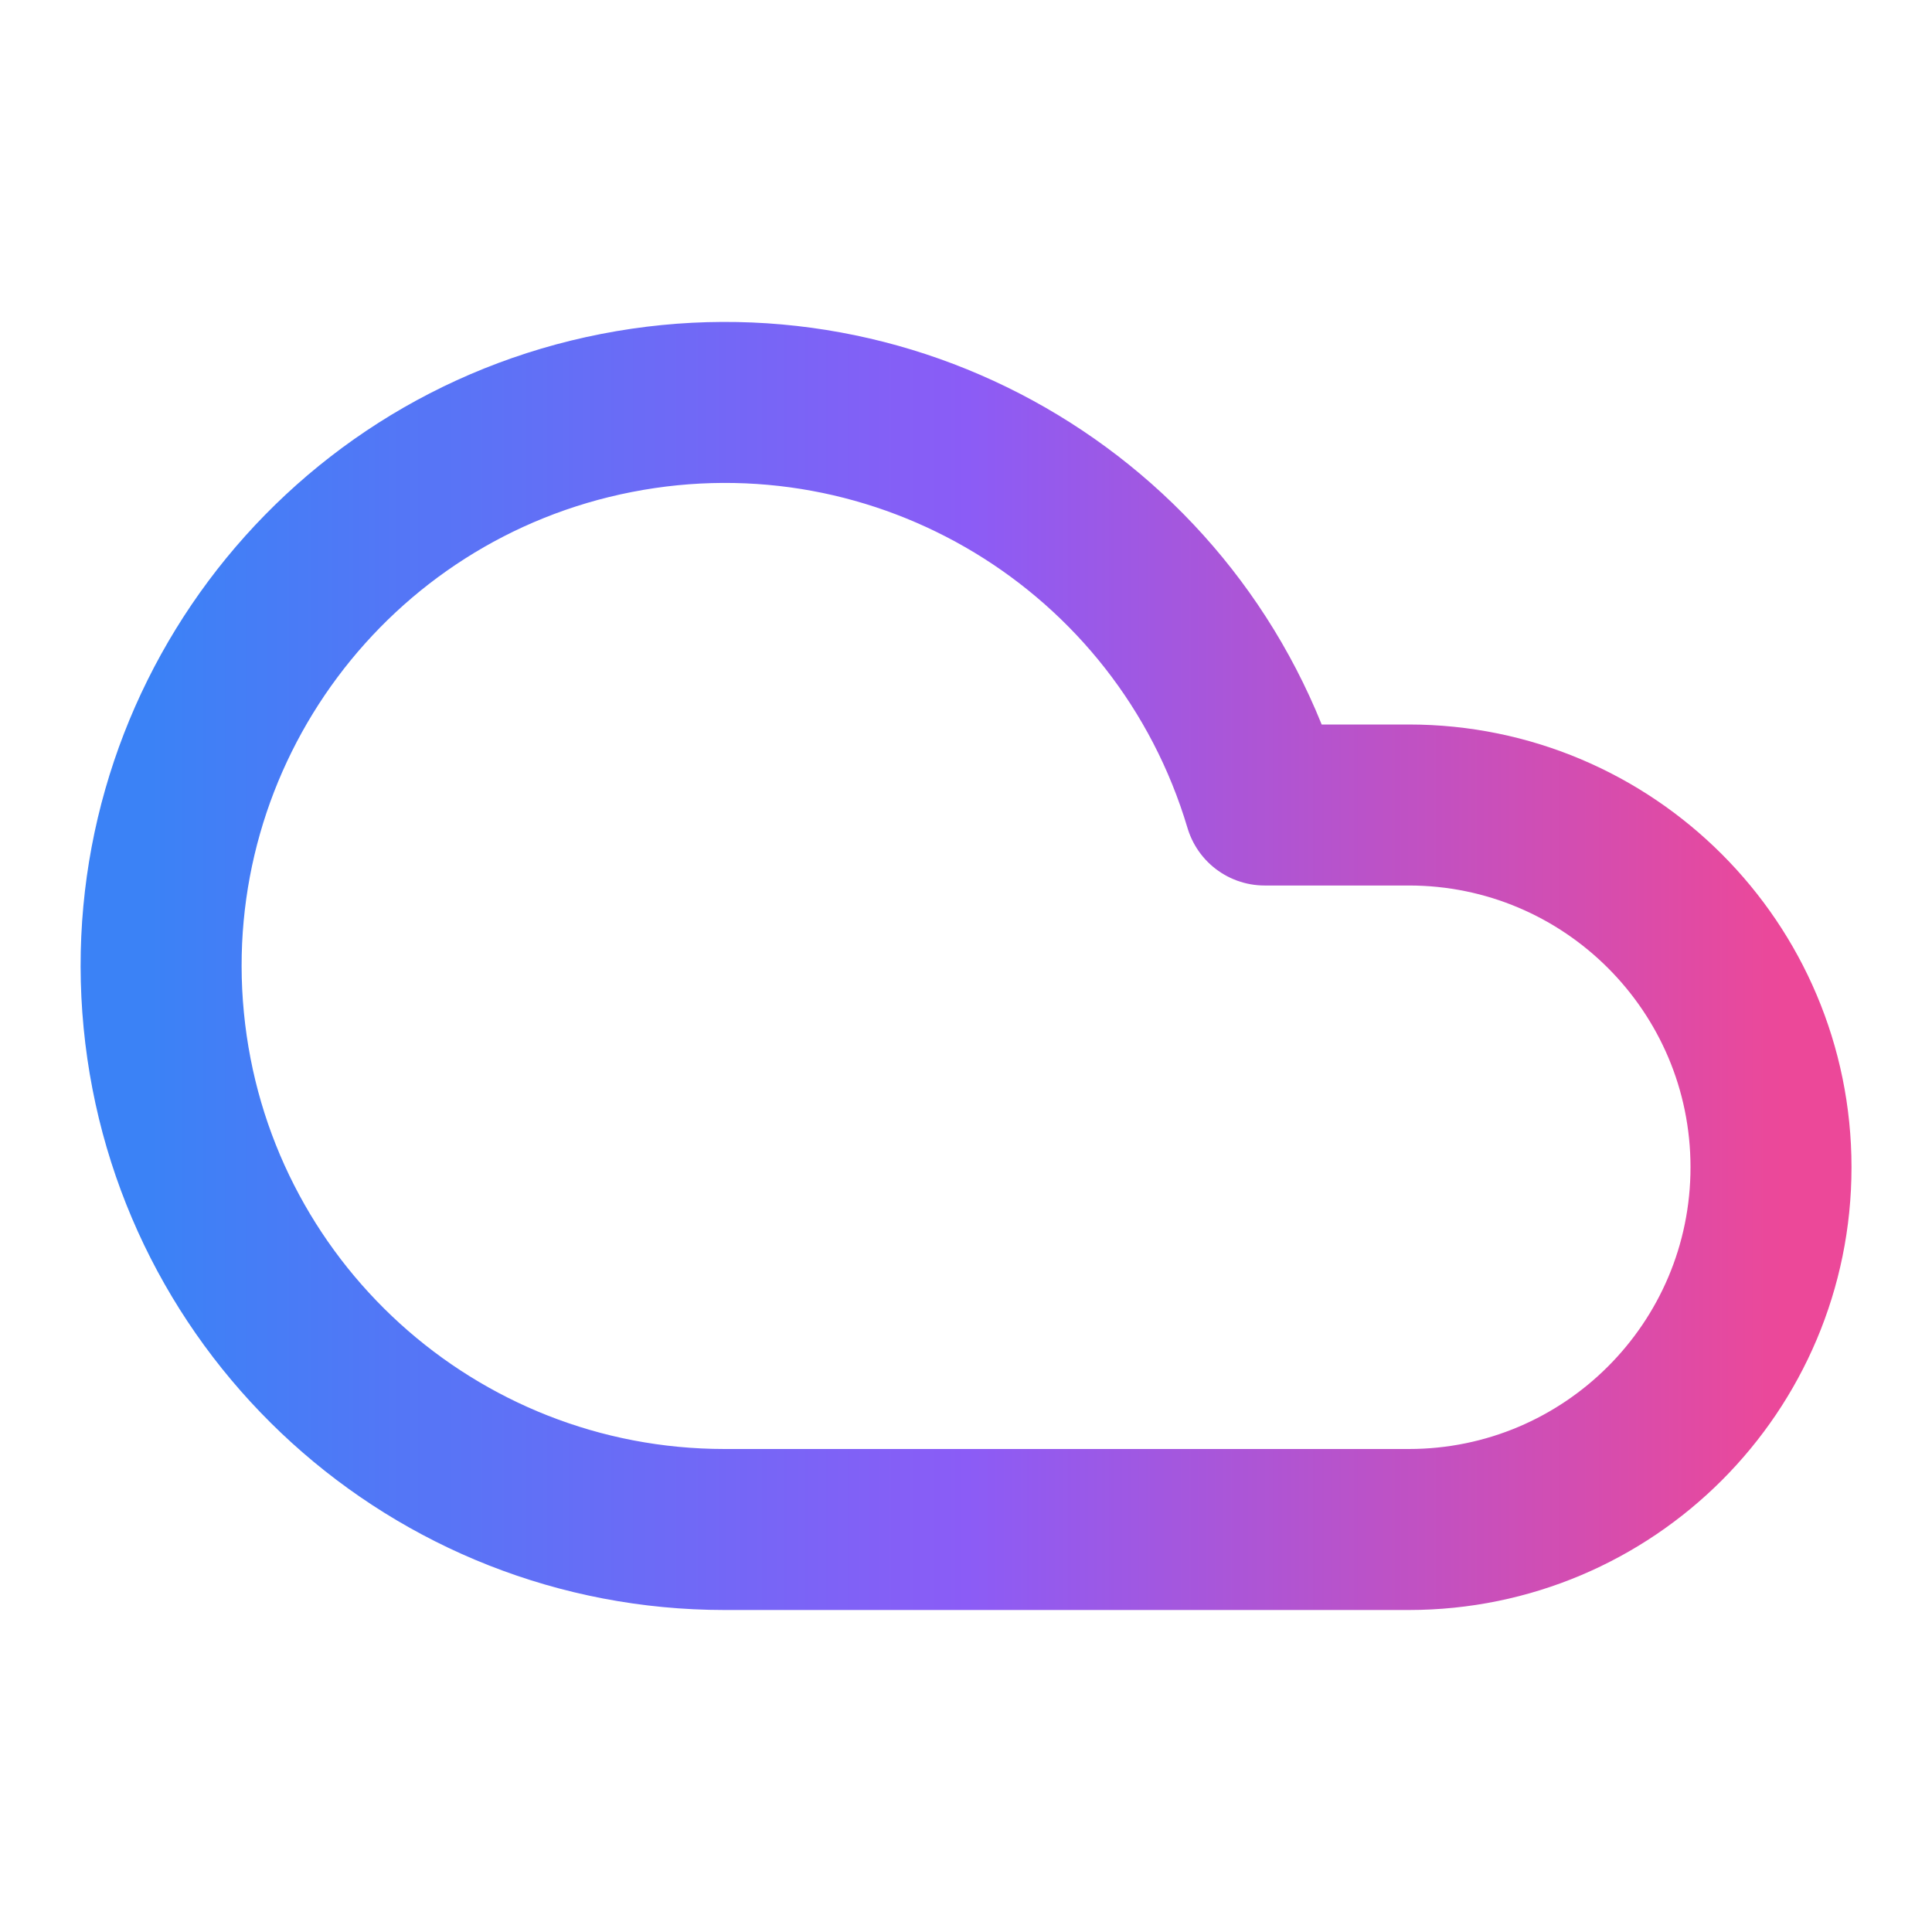
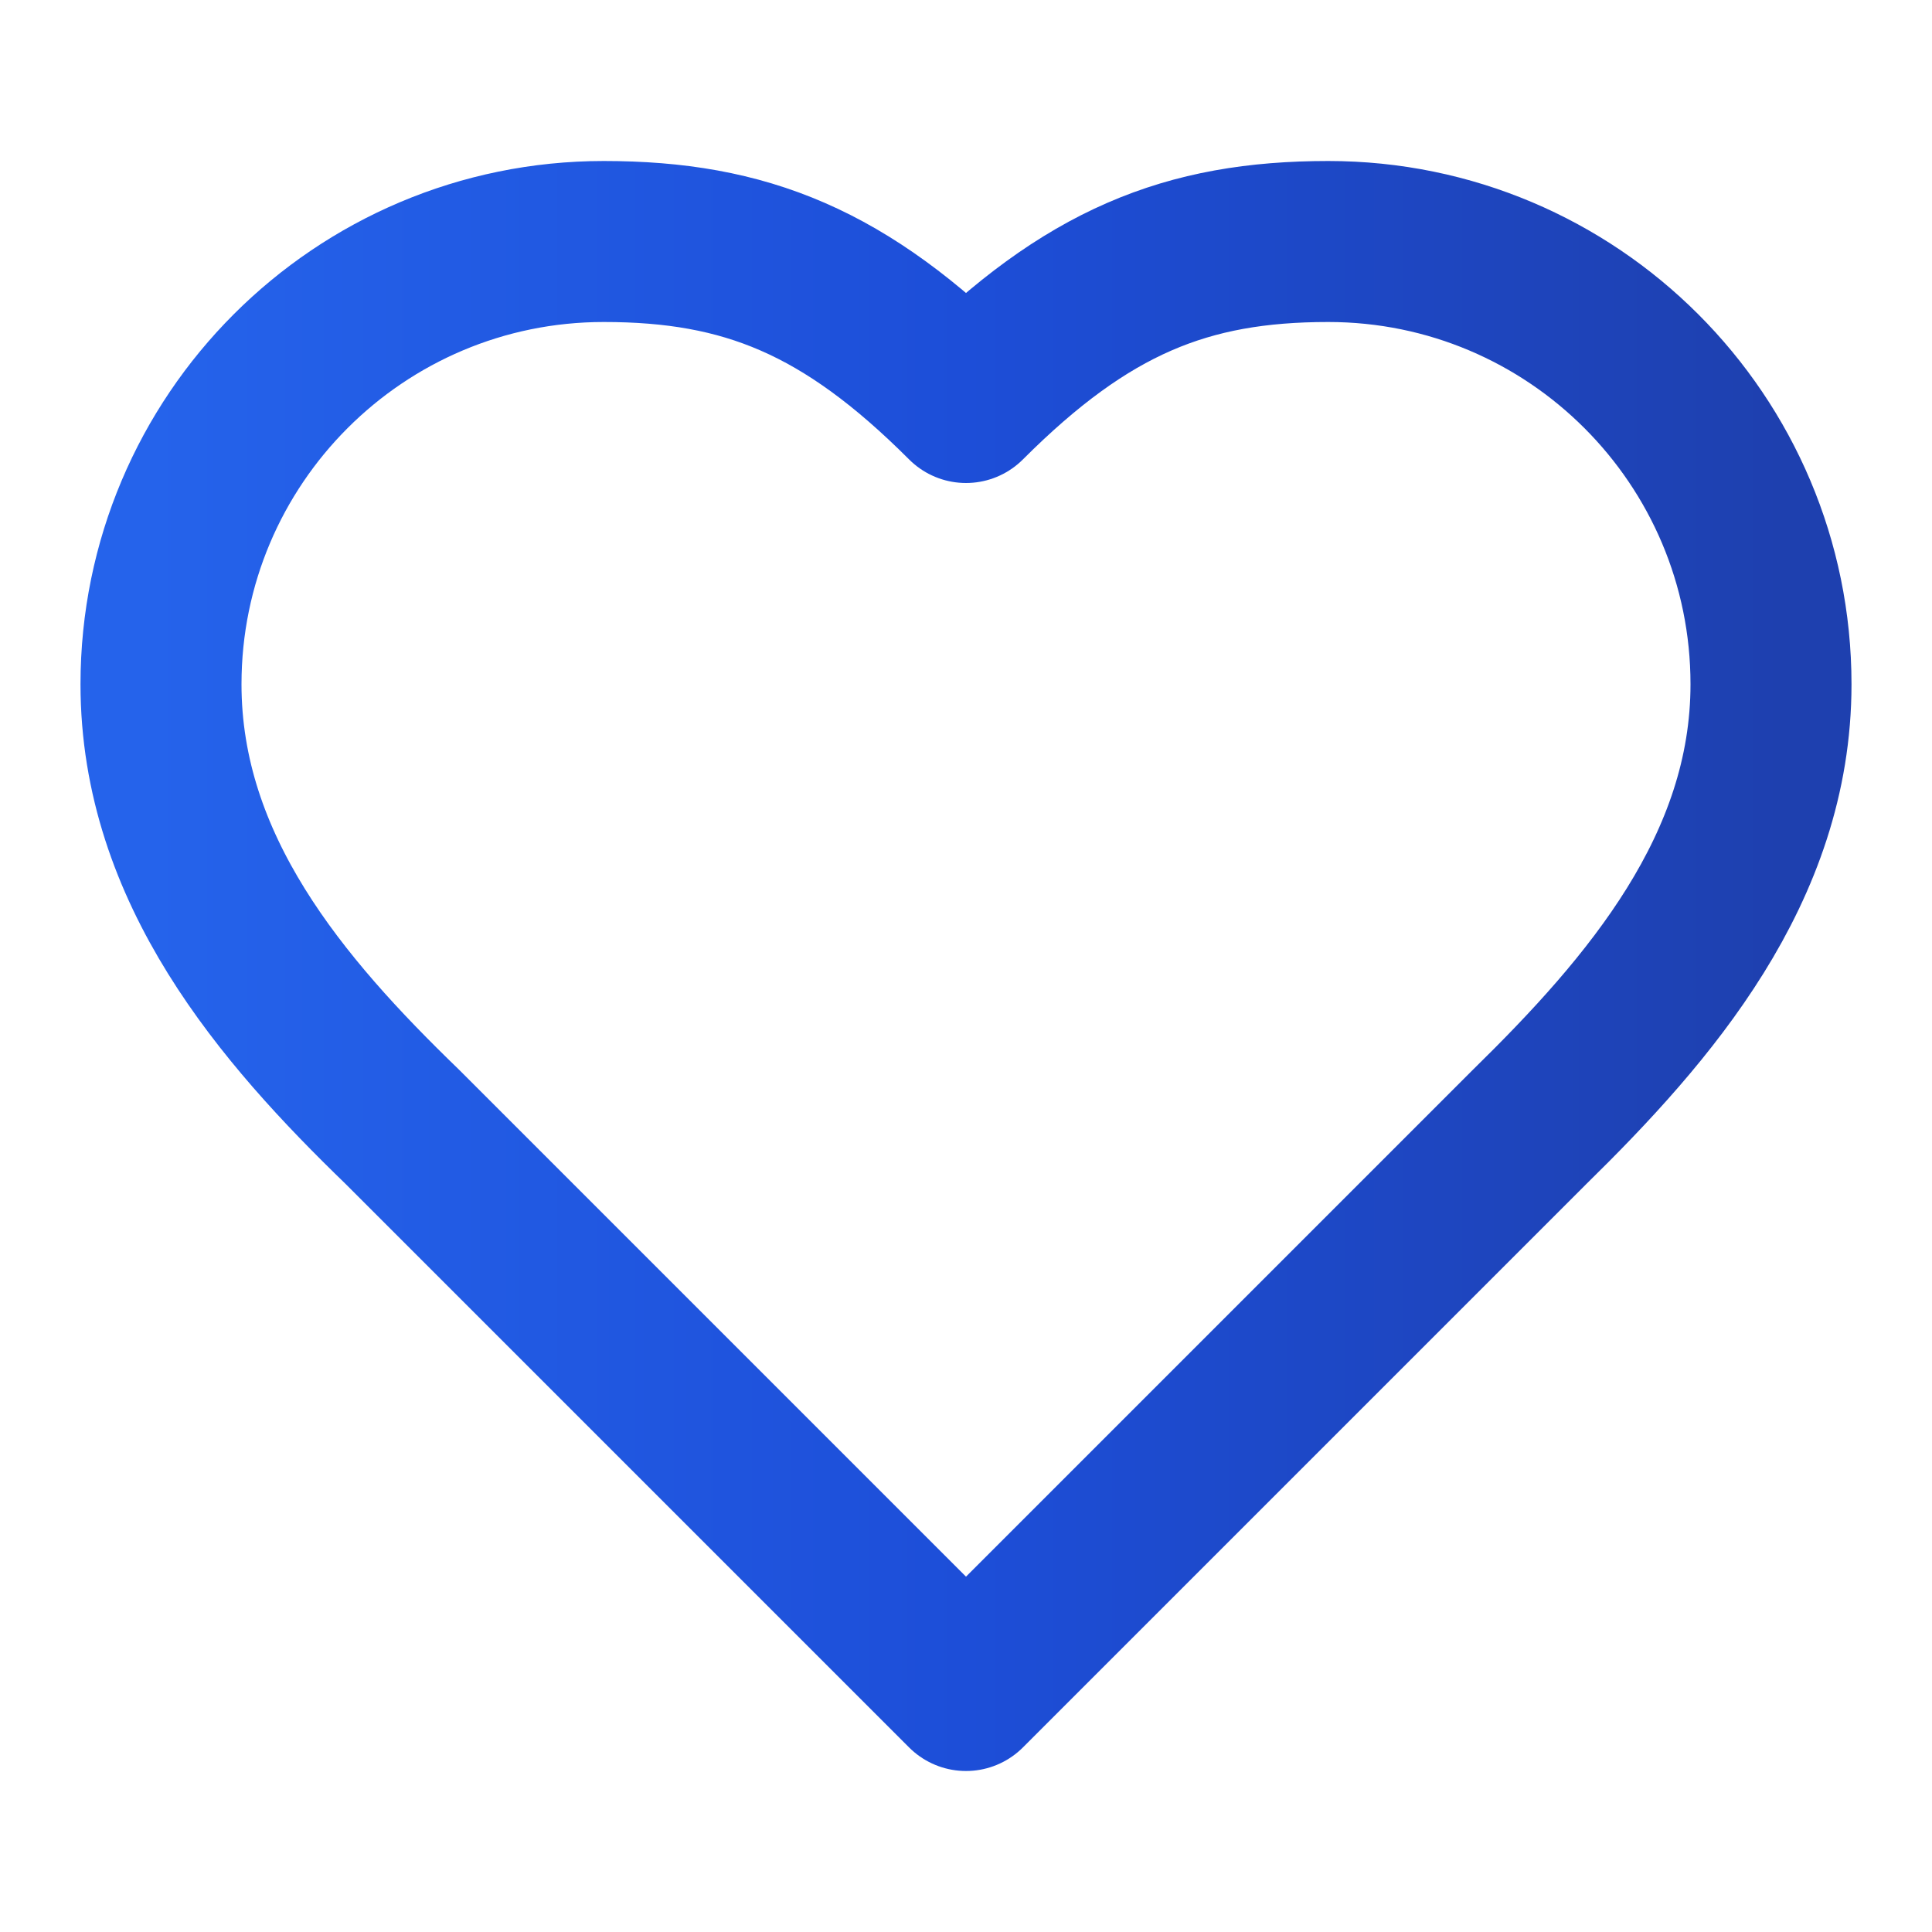
<svg xmlns="http://www.w3.org/2000/svg" width="100" height="100" viewBox="0 0 24 24" fill="none">
  <defs>
    <linearGradient id="logoGradient" x1="0%" y1="0%" x2="100%" y2="0%">
-       <stop offset="0%" style="stop-color: rgb(59, 130, 246); stop-opacity: 1;" />
-       <stop offset="50%" style="stop-color: rgb(139, 92, 246); stop-opacity: 1;" />
-       <stop offset="100%" style="stop-color: rgb(236, 72, 153); stop-opacity: 1;" />
+       <stop offset="0%" style="stop-color:#2563eb;stop-opacity:1;" />
+       <stop offset="50%" style="stop-color:#1d4ed8;stop-opacity:1;" />
+       <stop offset="100%" style="stop-color:#1e40af;stop-opacity:1;" />
    </linearGradient>
  </defs>
-   <path d="M17.5 19H9a7 7 0 1 1 6.71-9h1.79a4.5 4.5 0 1 1 0 9Z" stroke="url(#logoGradient)" stroke-width="2" stroke-linecap="round" stroke-linejoin="round" />
+   <path d="M19 14c1.49-1.46 3-3.21 3-5.5A5.5 5.5 0 0 0 16.5 3c-1.76 0-3 .5-4.5 2-1.5-1.5-2.74-2-4.5-2A5.5 5.5 0 0 0 2 8.5c0 2.3 1.5 4.05 3 5.5l7 7Z" stroke="url(#logoGradient)" stroke-width="2" stroke-linecap="round" stroke-linejoin="round" />
</svg>
